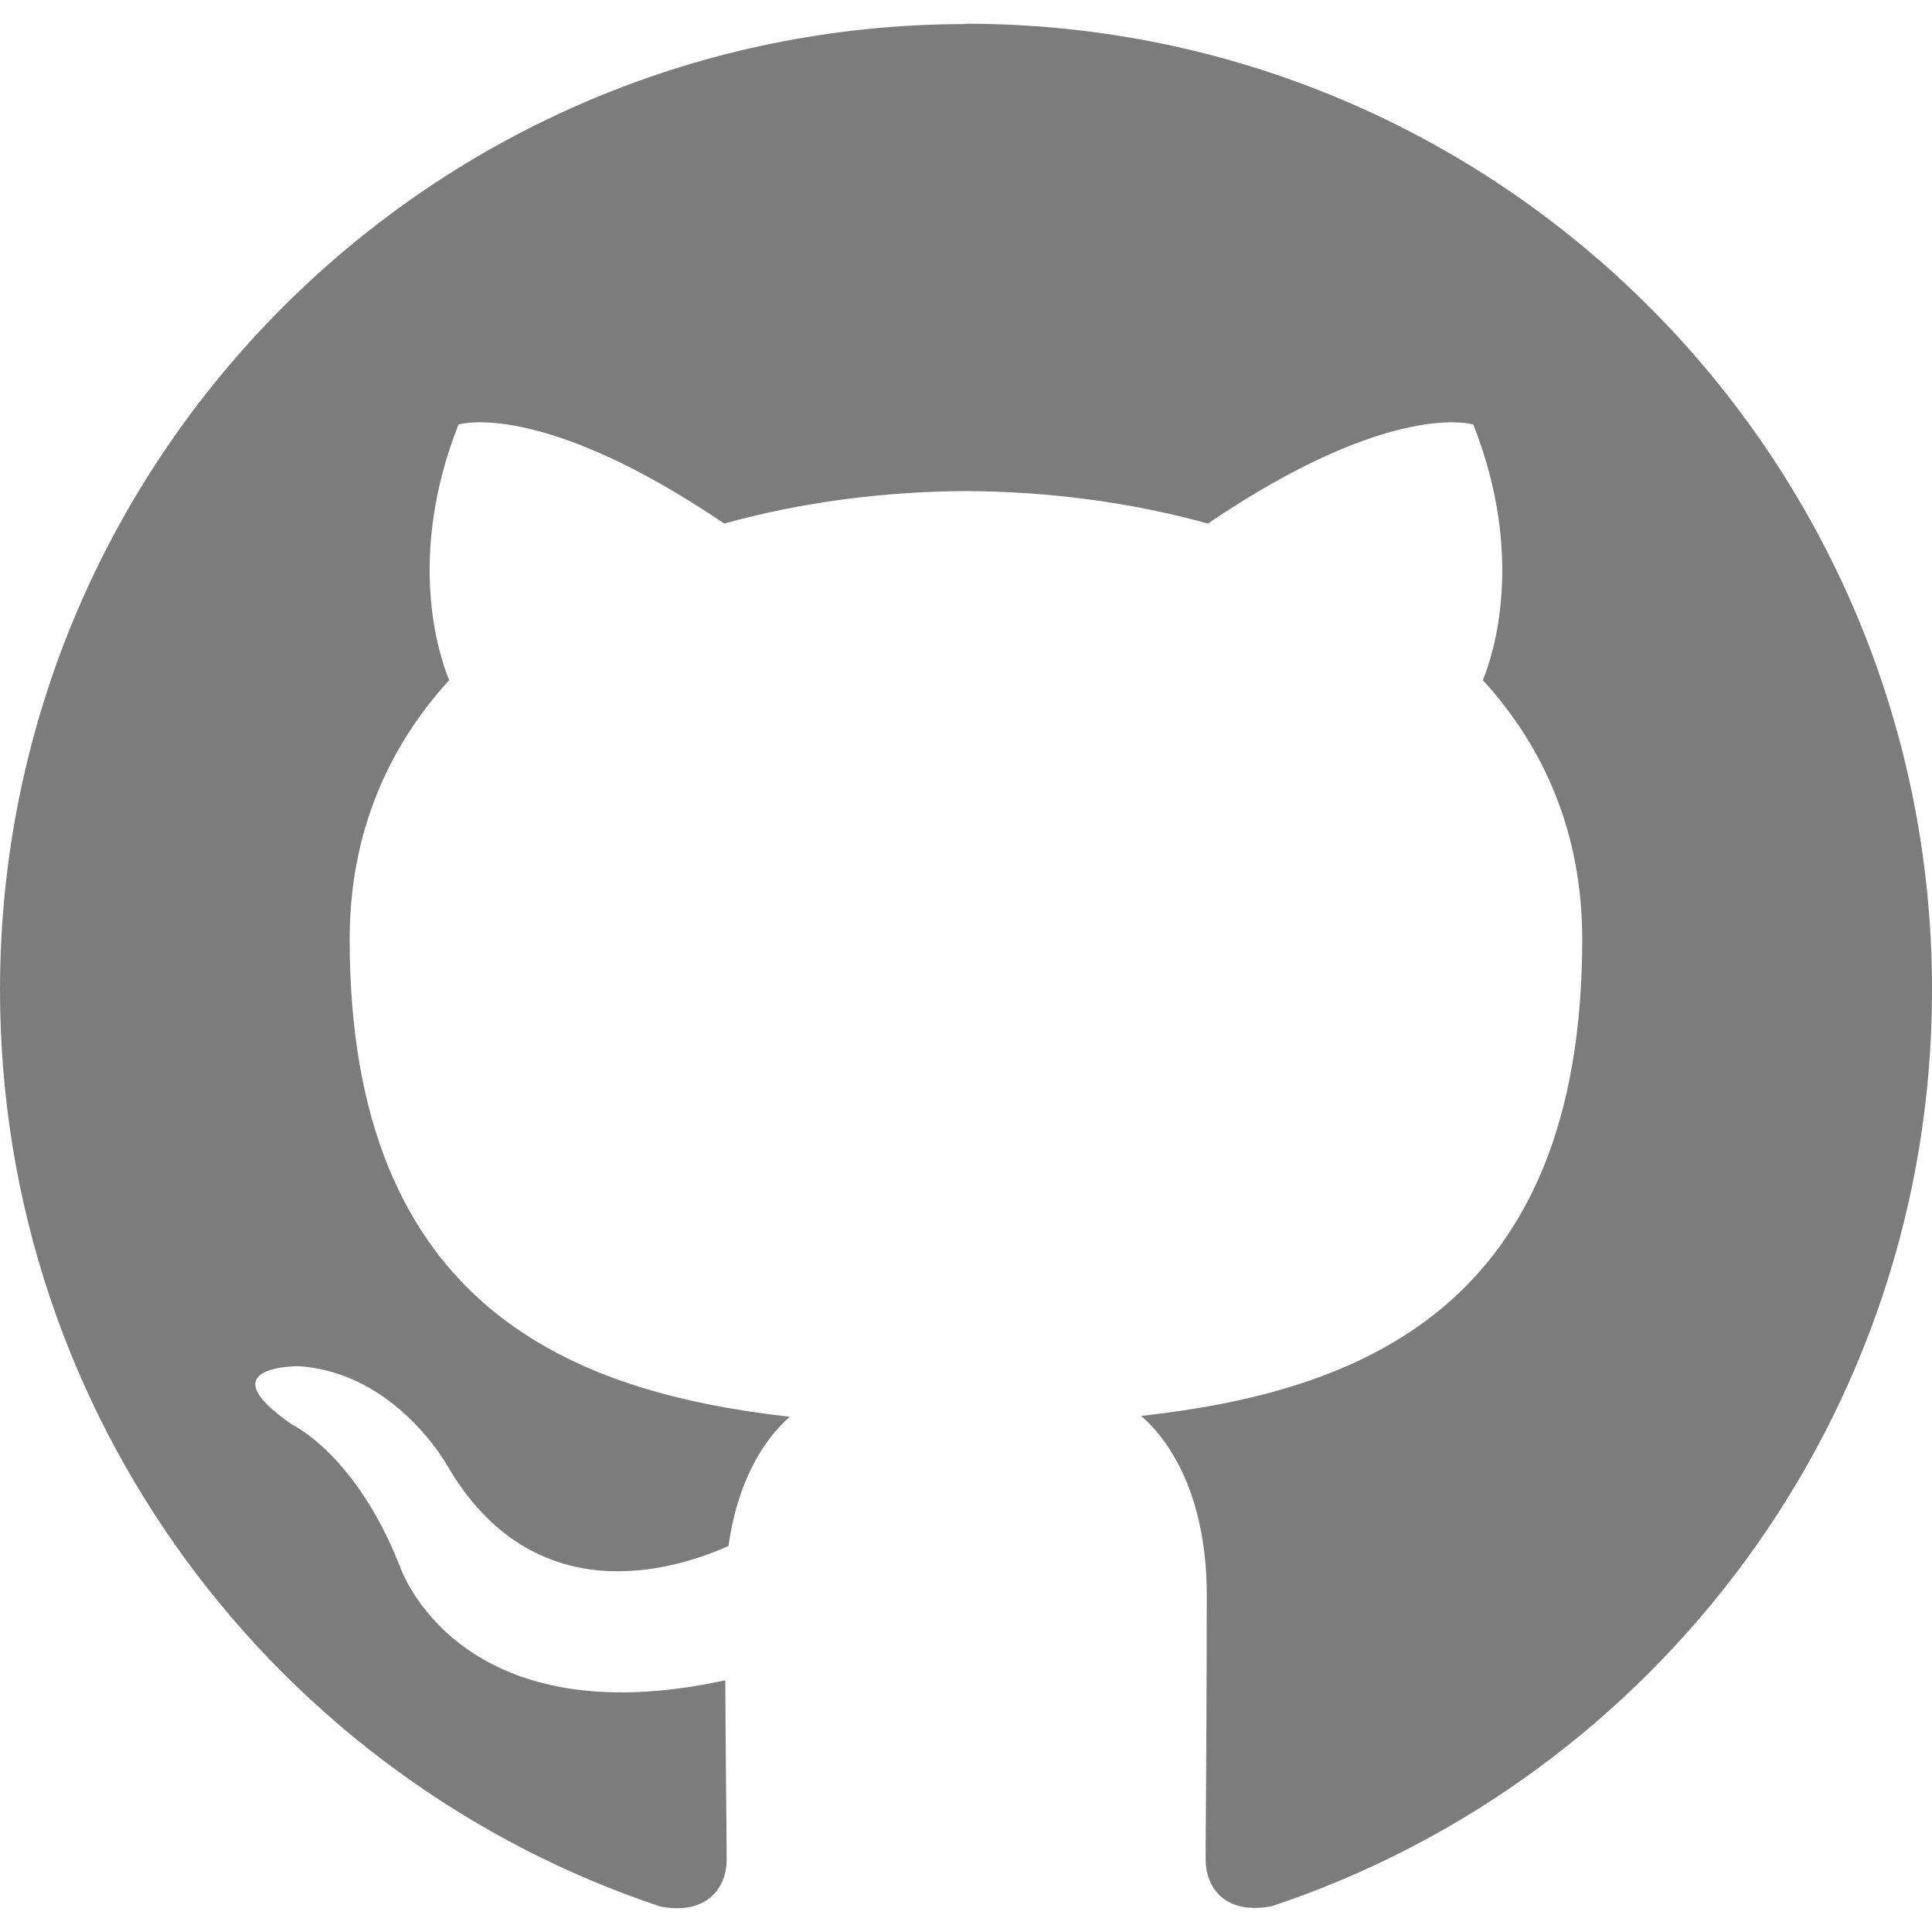
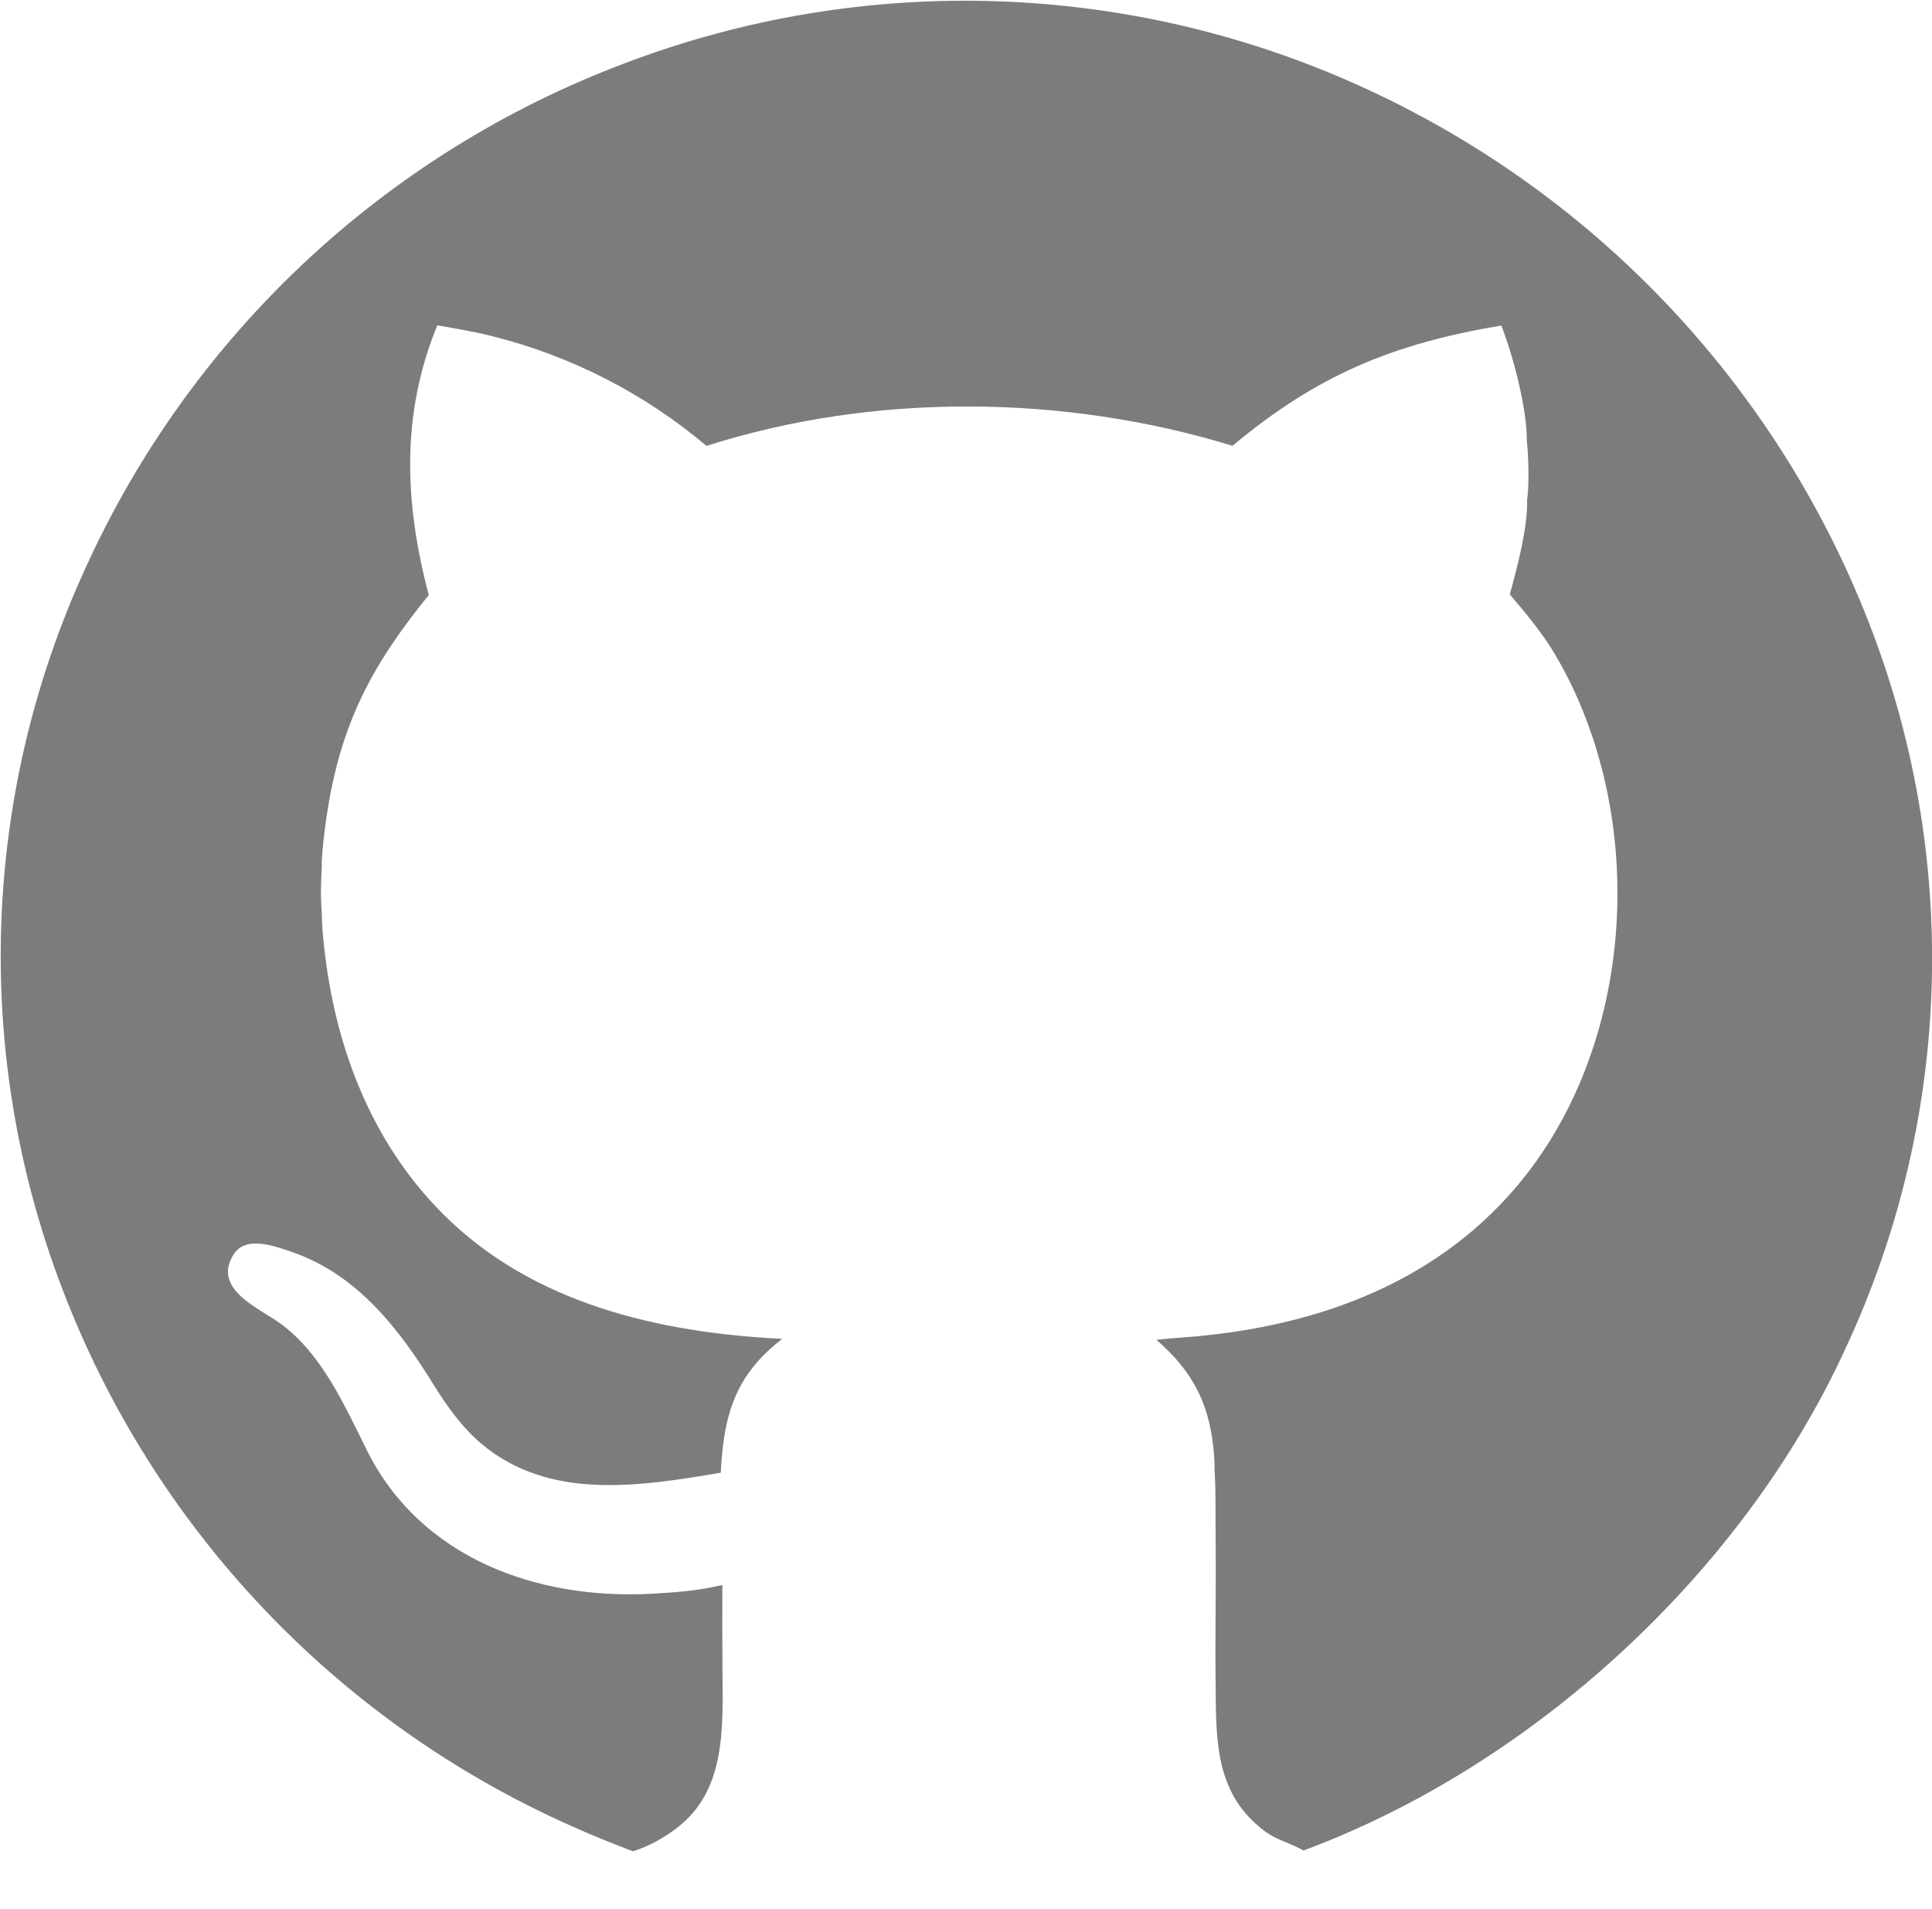
- <svg xmlns="http://www.w3.org/2000/svg" width="64" height="64" shape-rendering="geometricPrecision" text-rendering="geometricPrecision" image-rendering="optimizeQuality" fill-rule="evenodd" clip-rule="evenodd" viewBox="0 0 640 640">
-   <path d="M319.988 7.973C143.293 7.973 0 151.242 0 327.96c0 141.392 91.678 261.298 218.826 303.63 16.004 2.964 21.886-6.957 21.886-15.414 0-7.63-.319-32.835-.449-59.552-89.032 19.359-107.8-37.772-107.8-37.772-14.552-36.993-35.529-46.831-35.529-46.831-29.032-19.879 2.209-19.442 2.209-19.442 32.126 2.245 49.04 32.954 49.04 32.954 28.56 48.922 74.883 34.76 93.131 26.598 2.882-20.681 11.15-34.807 20.315-42.803-71.08-8.067-145.797-35.516-145.797-158.14 0-34.926 12.52-63.485 32.965-85.88-3.33-8.078-14.291-40.606 3.083-84.674 0 0 26.87-8.61 88.029 32.8 25.512-7.075 52.878-10.642 80.056-10.76 27.2.118 54.614 3.673 80.162 10.76 61.076-41.386 87.922-32.8 87.922-32.8 17.398 44.08 6.485 76.631 3.154 84.675 20.516 22.394 32.93 50.953 32.93 85.879 0 122.907-74.883 149.93-146.117 157.856 11.481 9.921 21.733 29.398 21.733 59.233 0 42.792-.366 77.28-.366 87.804 0 8.516 5.764 18.473 21.992 15.354 127.076-42.354 218.637-162.274 218.637-303.582 0-176.695-143.269-319.988-320-319.988l-.023.107z" fill="#7c7c7c" />
+ <svg xmlns="http://www.w3.org/2000/svg" viewBox="161 149 1718 1697" fill-rule="evenodd">
+   <path fill="#7c7c7c" d="M 723.895 1795.1C 703.956 1787.44 687.648 1780.99 668.137 1772.17C 459.756 1679.34 297.018 1507.22 216.007 1293.97C 136.985 1086.93 144.363 856.836 236.486 655.283C 330.198 447.998 502.313 286.353 715.064 205.818C 930.285 123.492 1169.69 131.948 1378.57 229.253C 1585.6 325.354 1746.57 498.992 1826.73 712.707C 1904.38 919.476 1895.35 1148.82 1801.69 1348.85C 1710.7 1547.12 1524.46 1718.48 1320.21 1794.34C 1154.58 1854.01 974.887 1862.76 804.242 1819.48C 773.802 1812 752.912 1804.23 723.895 1795.1Z M 549.894 438.259C 566.101 441.128 582.684 443.868 598.625 447.872C 668.781 465.446 733.989 498.832 789.261 545.477C 938.219 497.891 1107.76 499.619 1256.96 545.375C 1332.63 482.272 1399.62 454.66 1496 438.441C 1506.65 465.45 1518.82 511.944 1518.76 541.147C 1520.15 554.785 1520.96 580.033 1518.95 593.482C 1519.67 617.696 1510.12 653.796 1503.56 677.531C 1517.9 694.252 1532.94 712.416 1544.12 731.42C 1627.71 873.519 1616.73 1079.24 1508.27 1205.57C 1432.77 1293.52 1324.7 1330.06 1212.15 1338.26C 1204.66 1338.81 1196.81 1339.42 1189.31 1340.24C 1223.16 1369.71 1237.54 1399.41 1240.68 1444.3C 1240.95 1448.04 1241.06 1451.78 1240.99 1455.53C 1242.37 1477.94 1241.74 1499.5 1241.99 1521.81C 1242.47 1563.37 1241.36 1605.68 1242 1647.15C 1242.34 1690.36 1241.28 1734.9 1274.15 1767.27C 1292.8 1785.62 1300.88 1783.98 1320.21 1794.34C 1154.58 1854.01 974.887 1862.76 804.242 1819.48C 773.802 1812 752.912 1804.23 723.895 1795.1C 740.788 1789.79 758.646 1779.25 771.424 1766.95C 806.998 1732.71 803.608 1679.1 803.441 1633.29C 803.256 1608.29 803.225 1583.28 803.348 1558.28C 781.852 1563.4 761.933 1564.92 740.216 1566.08C 638.798 1571.5 535.424 1534.71 487.519 1439.04C 467.797 1399.66 448.056 1354.23 411.831 1326.89C 392.65 1312.42 349.463 1296.06 368.385 1264.87C 379.538 1246.19 407.904 1257.85 423.989 1263.41C 479.475 1283.78 516.005 1330.78 545.994 1379.29C 557.89 1398.53 571.511 1417.79 588.51 1432.24C 649.104 1483.72 730.019 1470.63 801.941 1458.43C 804.479 1407.59 814.348 1371.94 856.584 1339.47C 746.803 1333.91 634.777 1308.35 554.717 1228.19C 495.244 1168.65 463.186 1090.61 451.367 1007.99C 449.34 993.826 447.235 974.972 447.159 960.79C 445.981 945.387 446.322 935.014 447.166 919.793C 446.681 910.274 449.833 885.774 451.314 875.704C 463.404 793.488 491.027 741.081 542.263 678.085C 520.765 596.853 517.189 517.606 549.894 438.259Z" />
</svg>
